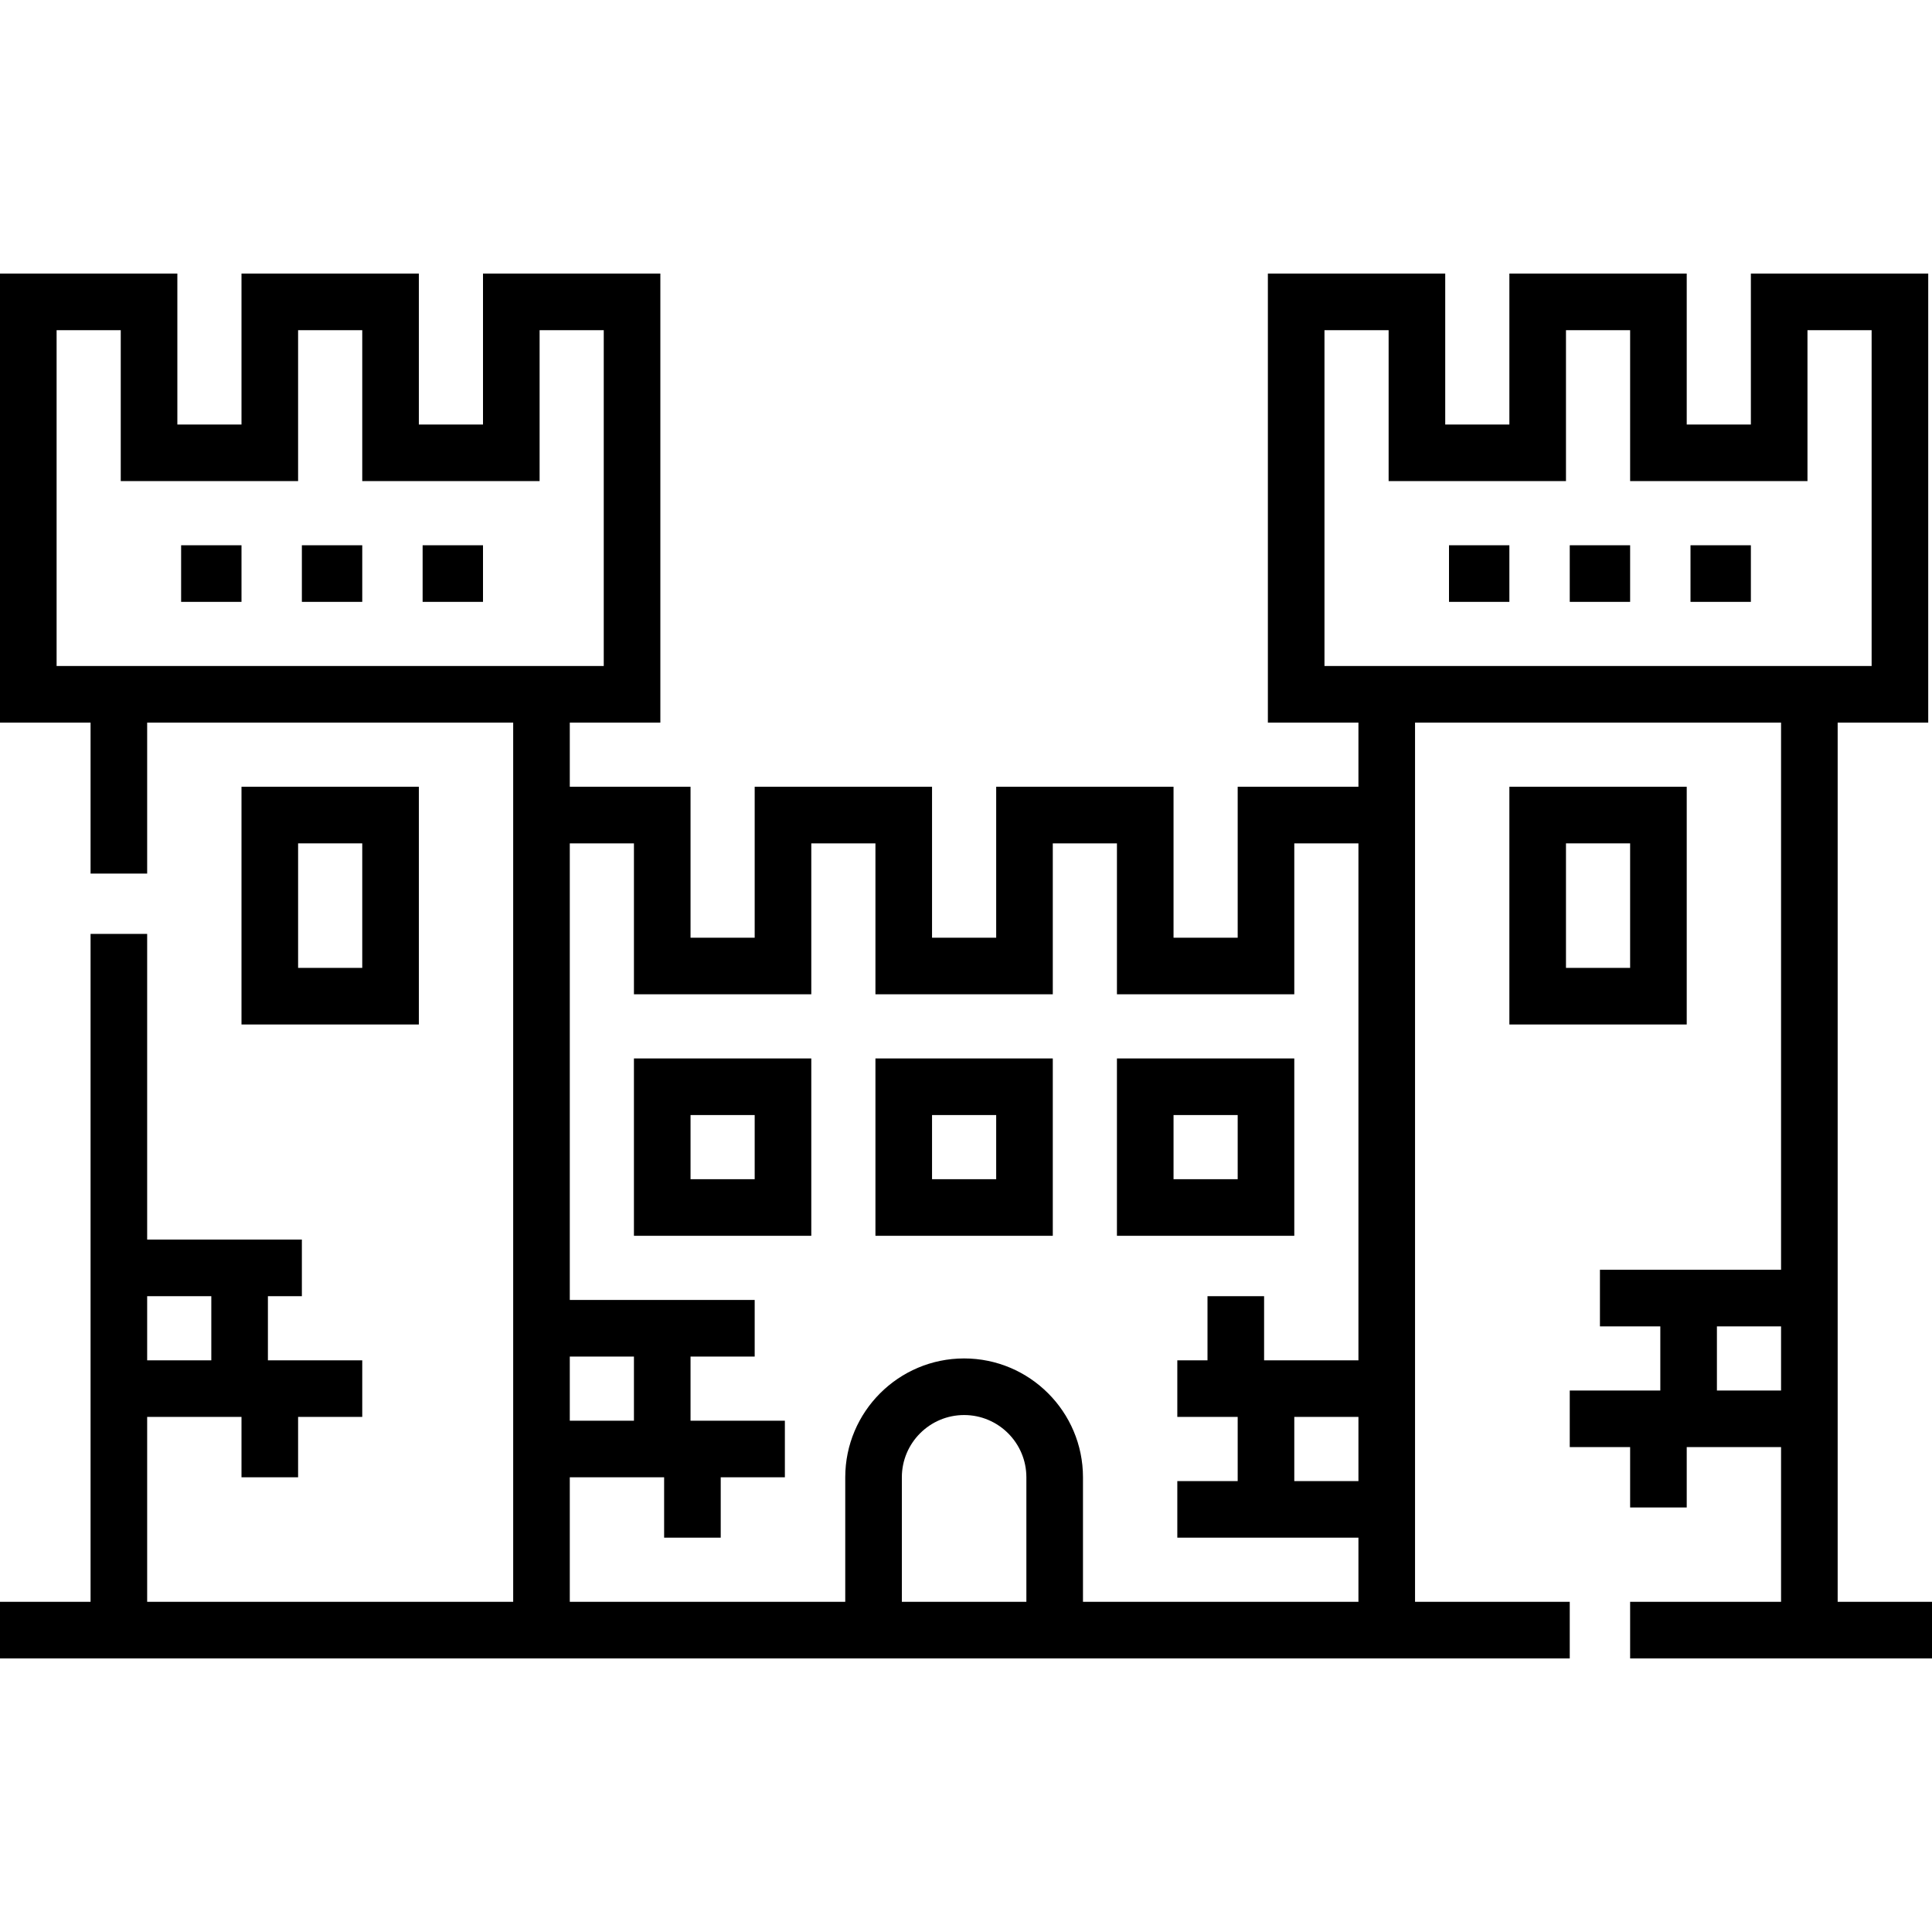
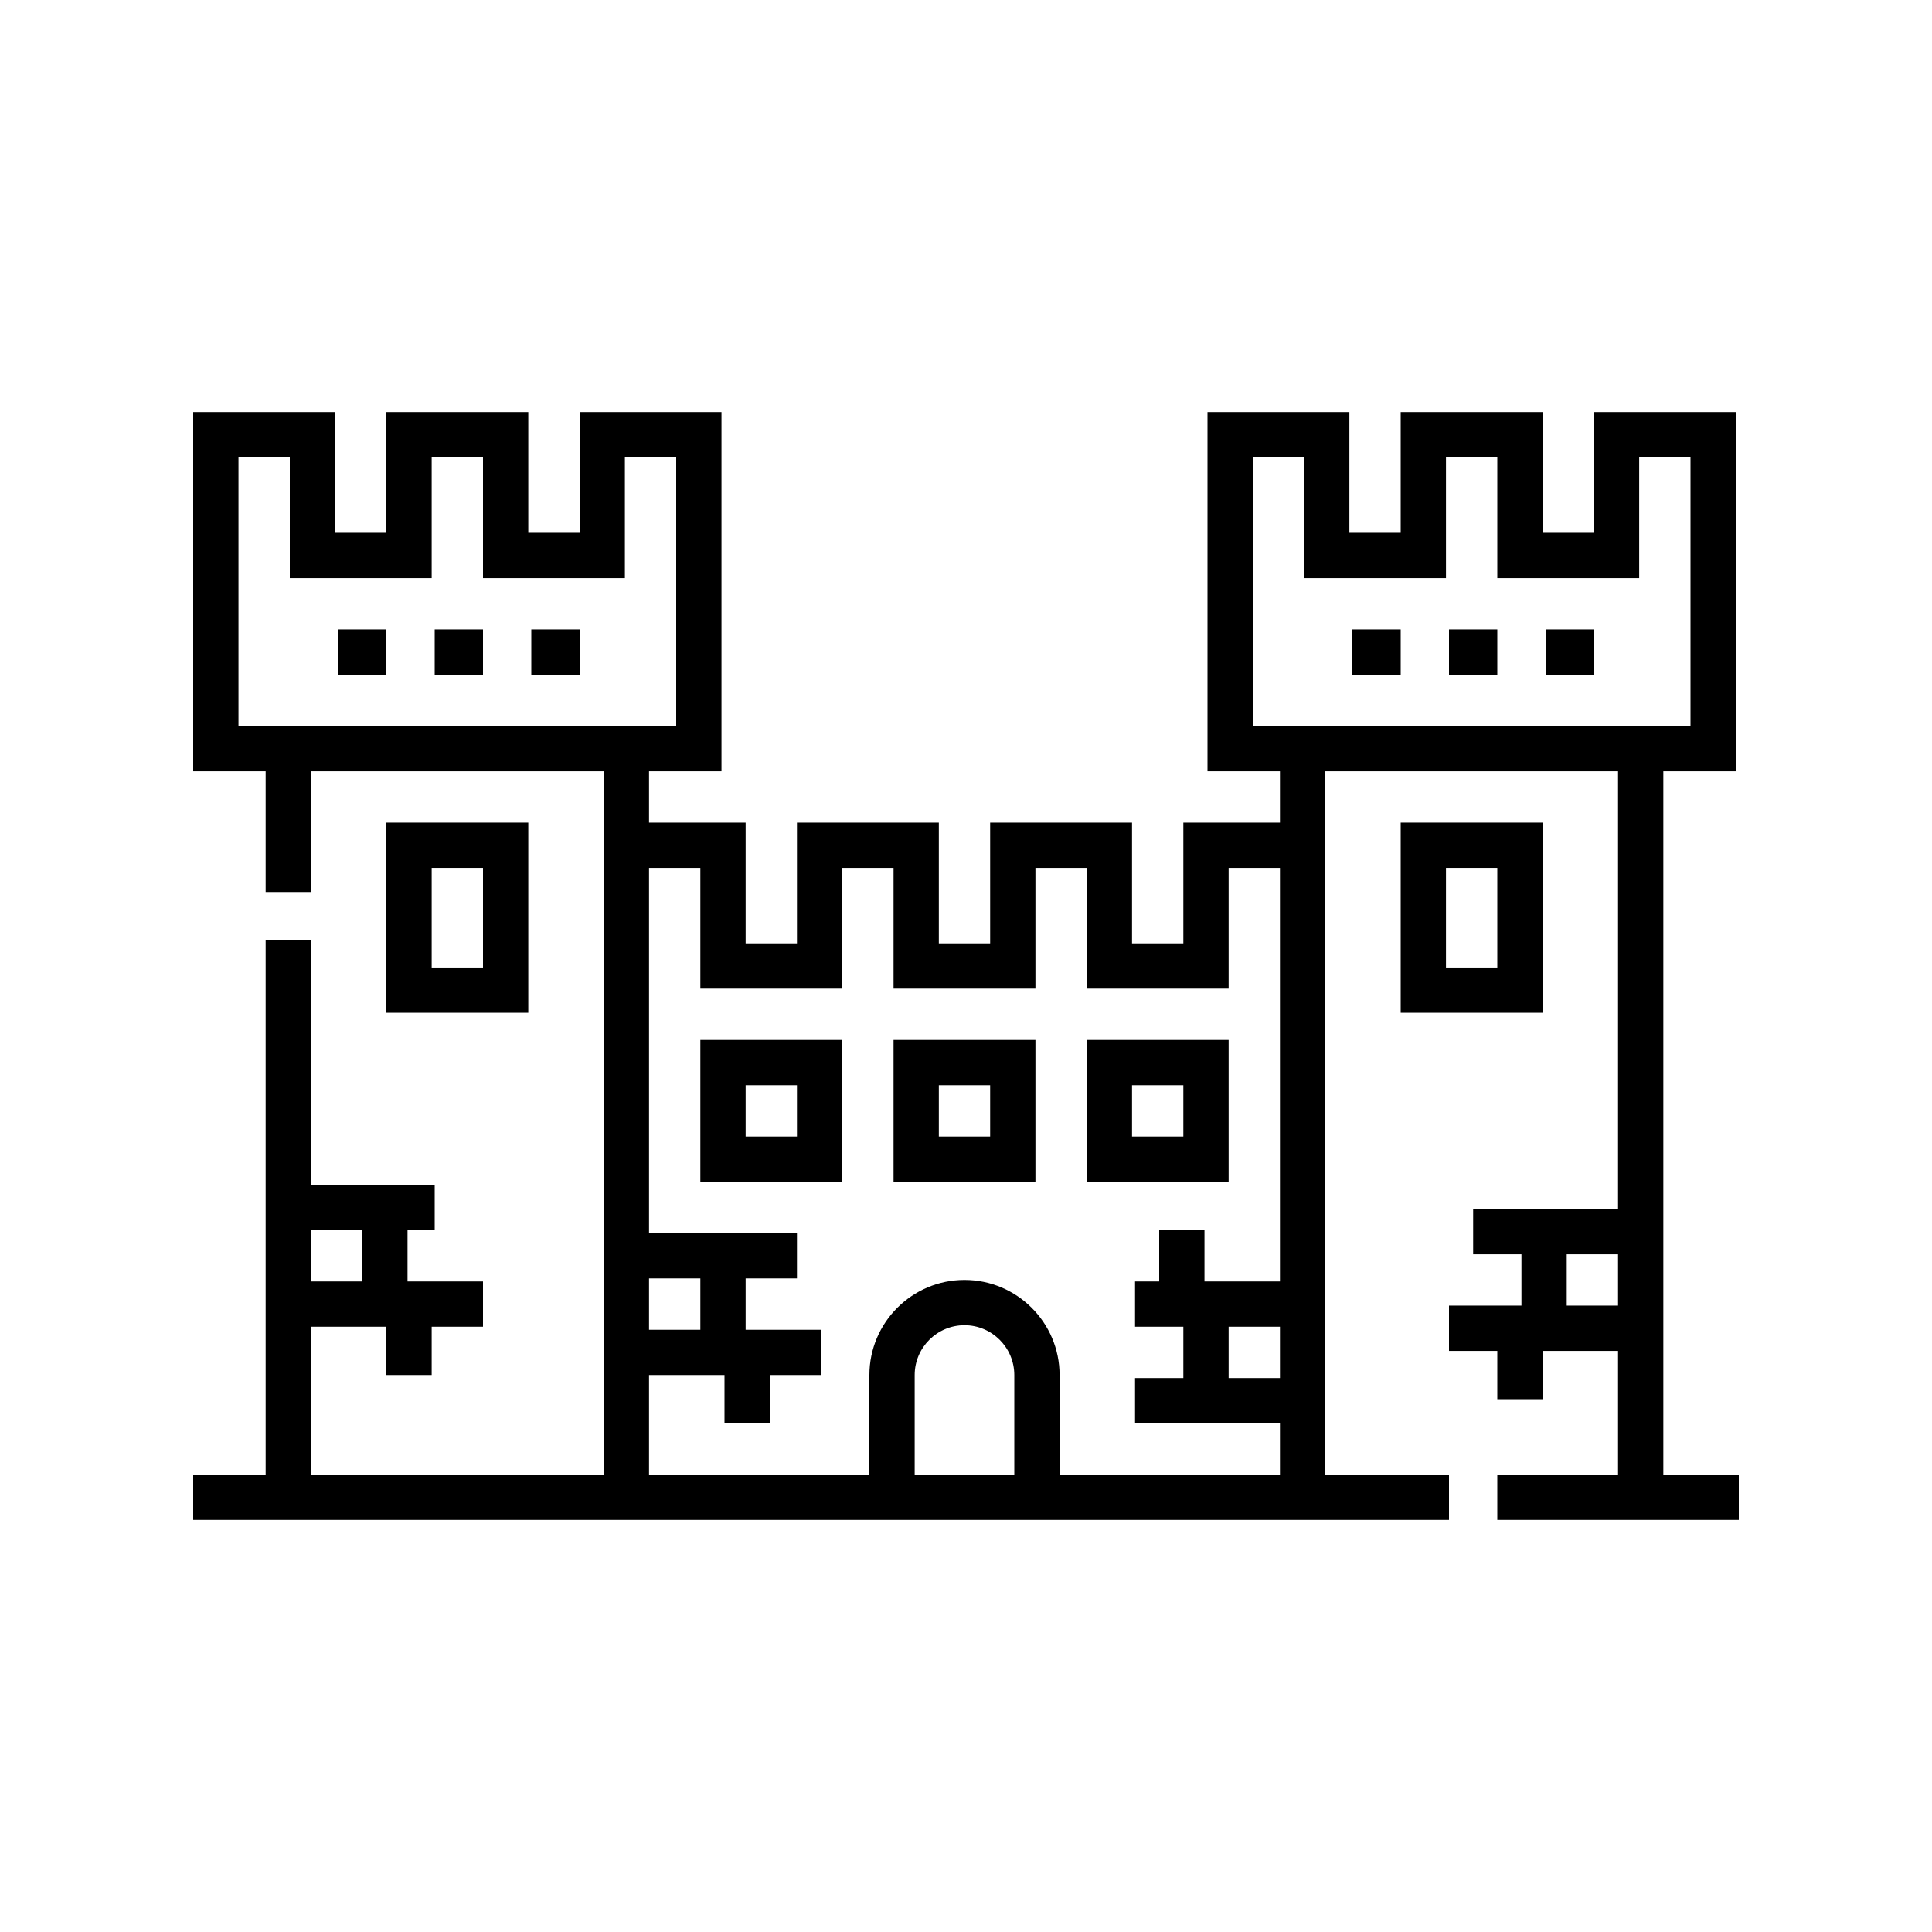
<svg xmlns="http://www.w3.org/2000/svg" viewBox="0 0 512 512">
  <rect width="512" height="512" fill="#ffffff" />
-   <g transform="translate(0 0)" fill="#000000">
+   <g transform="translate(51.2 51.2) scale(0.8)" fill="#000000">
    <path d="m111 208.5h-47v63h47zm-15 48h-17v-33h17z" />
    <path d="m168 327.5h47v-47h-47zm15-32h17v17h-17z" />
    <path d="m232 327.5h47v-47h-47zm15-32h17v17h-17z" />
    <path d="m343 280.5h-47v47h47zm-15 32h-17v-17h17z" />
    <path d="m447 208.5h-47v63h47zm-15 48h-17v-33h17z" />
    <path d="m487 424.5v-233h24v-119h-47v40h-17v-40h-47v40h-17v-40h-47v119h24v17h-32v40h-17v-40h-47v40h-17v-40h-47v40h-17v-40h-32v-17h24v-119h-47v40h-17v-40h-47v40h-17v-40h-47v119h24v40h15v-40h97v233h-97v-49h25v16h15v-16h17v-15h-25v-17h9v-15h-41v-81h-15v177h-24v15h416v-15h-41v-233h97v145h-48v15h16v17h-24v15h16v16h15v-16h25v41h-40v15h80v-15zm-472-337h17v40h47v-40h17v40h47v-40h17v89h-145zm41 256v17h-17v-17zm304 49h-17v-17h17zm-209-16v-17h17v17zm121 48h-33v-33c0-9.098 7.402-16.5 16.5-16.5s16.5 7.402 16.5 16.5zm15 0v-33c0-17.369-14.131-31.5-31.5-31.5s-31.5 14.131-31.5 31.5v33h-73v-33h25v16h15v-16h17v-15h-25v-17h17v-15h-49v-121h17v40h47v-40h17v40h47v-40h17v40h47v-40h17v137h-25v-17h-15v17h-8v15h16v17h-16v15h48v17zm64-337h17v40h47v-40h17v40h47v-40h17v89h-145zm104 281v-17h17v17z" />
    <path d="m48 144.5h16v15h-16z" />
    <path d="m80 144.5h16v15h-16z" />
    <path d="m112 144.5h16v15h-16z" />
    <path d="m384 144.5h16v15h-16z" />
    <path d="m416 144.5h16v15h-16z" />
    <path d="m448 144.5h16v15h-16z" />
  </g>
</svg>
